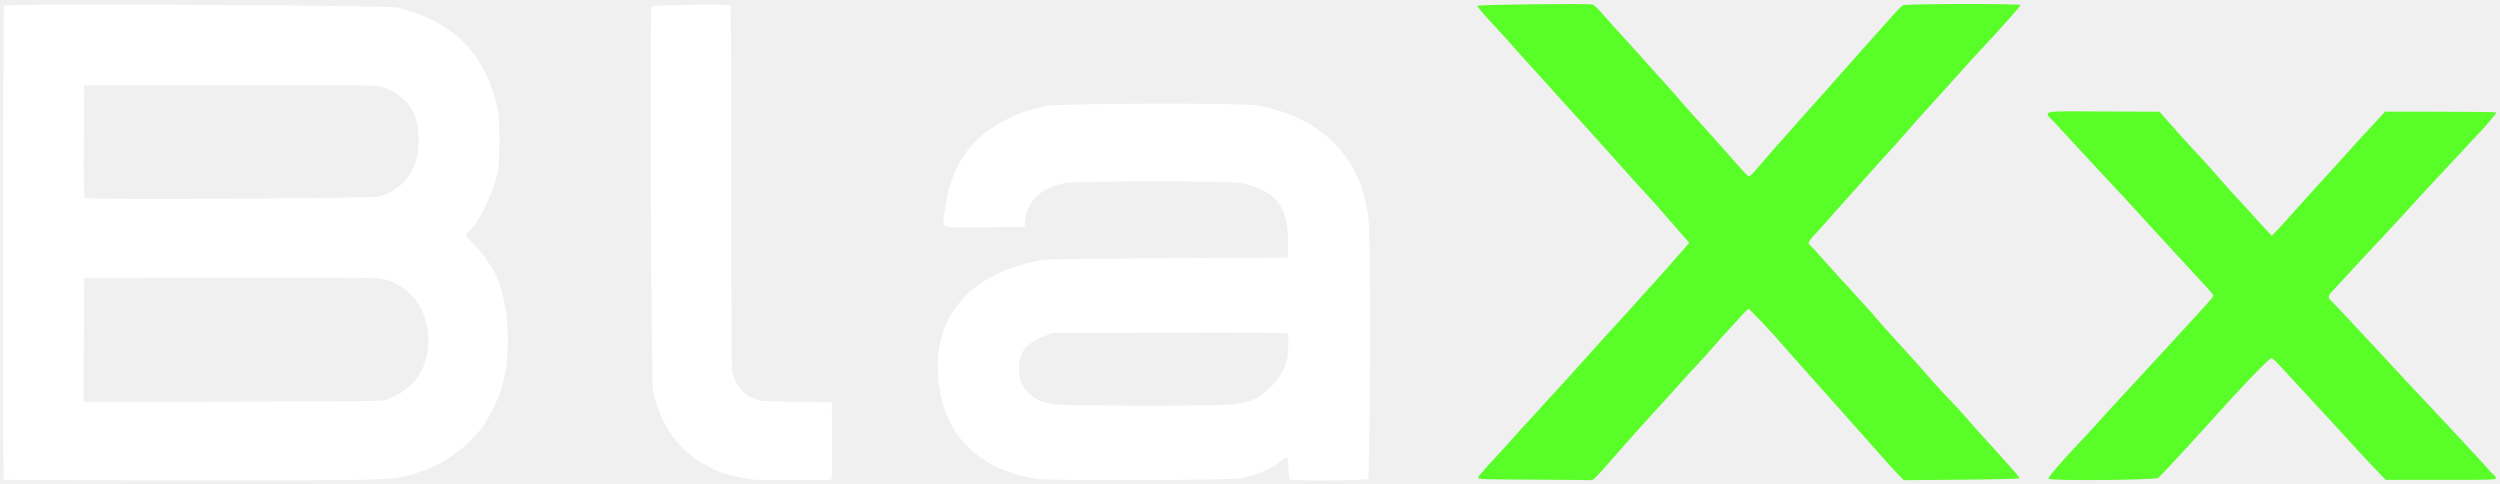
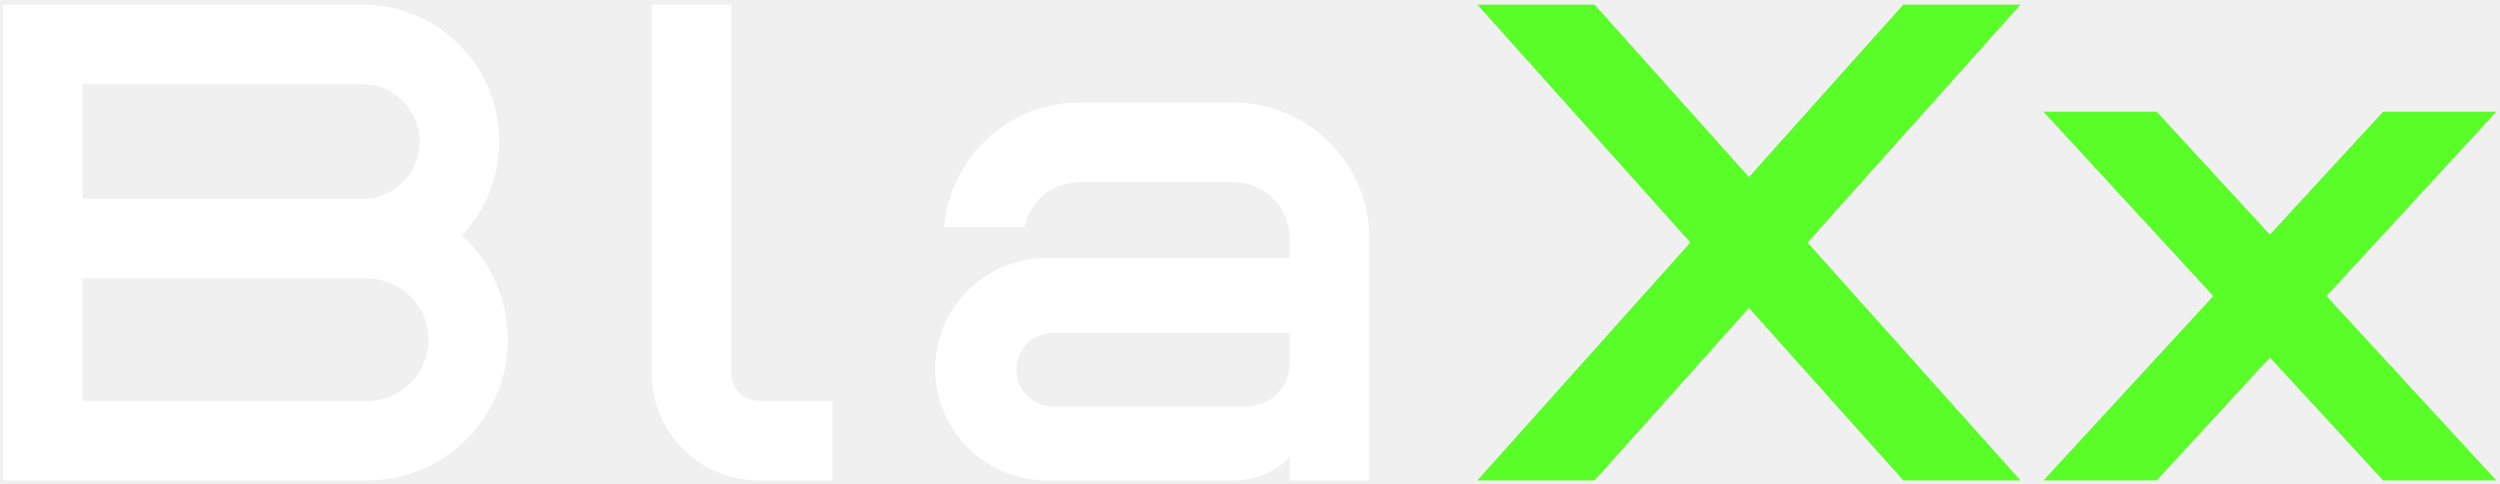
<svg xmlns="http://www.w3.org/2000/svg" viewBox="40 28 817 158" shape-rendering="geometricPrecision">
-   <path fill="#FFFFFF" fill-rule="evenodd" d="M41.22,184.78C40.86,184.42 40.96,30.18 41.32,29.82C42.01,29.12 167.52,29.75 170.17,30.46C188.59,35.43 198.41,45.35 202.55,63.17C203.44,67.02 203.44,80.98 202.55,84.67C200.72,92.21 196.20,101.24 192.89,103.96C192.13,104.58 192.19,105.57 193.00,106.00C193.78,106.42 199.00,112.33 199.00,112.79C199.00,112.97 199.21,113.35 199.46,113.64C203.39,118.17 206.00,128.28 206.00,139.03C206.00,149.53 204.15,156.67 199.21,165.17C195.11,172.22 186.36,179.15 178.10,181.91C168.41,185.14 172.25,184.99 102.31,184.99C68.83,185.00 41.34,184.90 41.22,184.78ZM286.50,184.77C283.56,184.40 279.11,183.57 278.61,183.31C278.30,183.14 277.80,183.00 277.50,183.00C276.22,183.00 269.44,179.59 266.90,177.67C259.95,172.41 256.02,166.14 253.44,156.17C252.79,153.66 252.30,31.07 252.93,30.09C253.24,29.62 277.84,29.32 278.58,29.78C278.91,29.99 279.00,42.41 279.00,89.47C279.00,146.95 279.02,148.96 279.63,150.73C280.93,154.50 283.19,156.97 286.59,158.36C288.43,159.10 288.95,159.14 300.17,159.32L311.83,159.50L311.92,171.98C311.99,181.74 311.92,184.51 311.59,184.72C311.18,184.98 288.50,185.03 286.50,184.77ZM378.83,184.48C359.68,181.52 348.47,170.27 346.67,152.21C344.60,131.40 357.19,116.93 380.83,112.92C382.06,112.71 397.94,112.50 421.83,112.37L460.83,112.17L460.93,106.90C461.12,95.53 456.68,90.04 445.50,87.80C441.96,87.09 391.60,87.12 388.00,87.83C380.18,89.37 375.68,93.59 375.05,99.96L374.83,102.17L361.74,102.25C346.53,102.36 348.06,102.89 348.64,97.72C350.29,82.91 356.67,73.17 368.67,67.18C370.04,66.49 371.45,65.78 371.80,65.60C373.04,64.95 378.55,63.30 381.66,62.65C386.14,61.71 446.82,61.58 451.42,62.49C472.87,66.77 485.42,80.11 487.34,100.66C487.95,107.10 487.73,183.89 487.11,184.51C486.53,185.09 462.57,185.24 461.67,184.67C461.29,184.43 461.14,183.51 461.05,180.85C460.92,176.87 460.89,176.84 458.73,178.63C455.81,181.04 451.99,182.72 445.85,184.26C442.94,185.00 383.42,185.19 378.83,184.48ZM439.33,160.33C446.78,159.93 449.41,159.19 453.05,156.44C456.51,153.82 459.22,150.10 460.40,146.35C461.04,144.32 461.30,137.50 460.76,136.96C460.56,136.76 446.33,136.68 422.14,136.74L383.83,136.84L381.57,137.73C375.20,140.23 373.00,142.97 373.00,148.44C373.00,154.86 376.84,158.89 384.15,160.13C387.08,160.63 430.69,160.78 439.33,160.33ZM166.50,158.55C175.25,155.31 180.02,148.49 179.99,139.23C179.96,128.75 173.69,120.73 164.17,118.97C163.18,118.79 143.04,118.70 115.00,118.75L67.50,118.83L67.41,139.09L67.33,159.35L116.08,159.26C162.55,159.17 164.91,159.14 166.50,158.55ZM164.11,92.25C172.82,89.19 176.88,83.14 176.81,73.33C176.74,64.65 172.92,59.18 165.00,56.46C163.24,55.86 161.36,55.83 115.33,55.83L67.50,55.83L67.41,74.15C67.35,88.57 67.42,92.51 67.75,92.73C68.68,93.33 162.35,92.86 164.11,92.25Z" />
-   <path fill="#59FD27" fill-rule="evenodd" d="M541.39,184.75C523.60,184.66 522.96,184.64 523.06,184.04C523.12,183.70 525.06,181.41 527.37,178.96C529.68,176.51 532.60,173.30 533.87,171.83C535.13,170.37 537.23,168.04 538.53,166.67C539.83,165.29 541.70,163.27 542.67,162.17C544.39,160.23 548.54,155.68 553.00,150.83C554.19,149.54 556.22,147.29 557.50,145.83C558.78,144.37 560.81,142.12 562.00,140.83C563.19,139.55 566.12,136.33 568.50,133.69C570.88,131.05 574.56,126.99 576.67,124.67C582.06,118.74 587.83,112.27 590.10,109.59L592.03,107.31L588.93,103.78C587.23,101.84 584.66,98.88 583.22,97.21C581.78,95.53 579.68,93.19 578.54,92.00C577.40,90.81 573.93,86.98 570.83,83.50C564.94,76.88 557.69,68.83 554.00,64.82C552.81,63.52 549.43,59.78 546.50,56.50C543.57,53.23 540.18,49.49 538.97,48.19C537.75,46.89 535.66,44.56 534.32,43.00C532.97,41.44 530.74,38.96 529.35,37.50C525.24,33.13 522.83,30.33 522.83,29.90C522.83,29.49 558.93,29.10 560.55,29.49C560.95,29.59 562.66,31.28 564.34,33.25C566.03,35.22 568.34,37.81 569.48,39.00C570.61,40.19 574.14,44.09 577.32,47.67C580.49,51.24 583.93,55.07 584.96,56.17C585.99,57.27 588.24,59.82 589.97,61.84C591.69,63.85 593.27,65.65 593.47,65.83C593.99,66.30 603.82,77.27 607.75,81.78C609.54,83.82 611.19,85.54 611.43,85.60C611.89,85.69 612.34,85.24 616.13,80.83C618.50,78.07 621.72,74.42 624.34,71.51C625.17,70.59 626.89,68.63 628.17,67.17C629.44,65.70 631.92,62.93 633.67,61.00C635.42,59.07 637.83,56.38 639.01,55.00C640.20,53.63 644.47,48.82 648.50,44.32C652.53,39.82 657.03,34.77 658.50,33.11C659.97,31.44 661.51,29.91 661.93,29.71C662.93,29.22 700.33,29.17 700.33,29.66C700.33,29.98 692.61,38.68 688.49,43.00C687.35,44.19 684.87,46.90 682.96,49.02C681.06,51.14 678.00,54.53 676.17,56.55C668.91,64.54 664.39,69.58 662.04,72.31C660.69,73.88 658.74,76.07 657.71,77.17C656.68,78.27 655.16,79.93 654.33,80.86C650.41,85.28 647.91,88.08 645.00,91.32C643.26,93.25 641.37,95.36 640.80,96.00C637.30,99.98 633.68,104.02 632.59,105.17C631.09,106.76 630.73,107.65 631.43,108.04C631.70,108.20 634.01,110.69 636.55,113.58C639.09,116.46 641.48,119.13 641.86,119.50C642.24,119.86 644.10,121.89 646.00,124.00C647.90,126.11 649.54,127.91 649.65,128.00C649.84,128.16 653.50,132.33 655.96,135.19C656.58,135.91 658.47,138.00 660.16,139.83C664.47,144.49 667.56,147.95 671.81,152.84C673.08,154.30 675.64,157.08 677.50,159.00C679.37,160.92 681.91,163.70 683.16,165.17C684.40,166.63 686.12,168.58 686.97,169.50C688.64,171.30 693.68,176.88 697.61,181.28C698.95,182.78 700.00,184.14 699.94,184.31C699.88,184.48 691.67,184.68 681.00,184.77L662.17,184.92L660.15,182.88C659.05,181.75 656.51,178.96 654.51,176.67C652.52,174.38 650.72,172.35 650.52,172.17C650.33,171.98 648.52,169.96 646.52,167.67C644.51,165.38 642.64,163.26 642.35,162.97C642.07,162.68 640.33,160.74 638.50,158.66C636.67,156.58 632.47,151.86 629.16,148.19C625.86,144.51 622.73,140.97 622.21,140.33C620.03,137.65 611.83,129.00 611.47,129.00C611.25,129.00 610.51,129.64 609.81,130.42C609.11,131.20 607.01,133.48 605.14,135.50C603.27,137.52 600.99,140.07 600.08,141.17C599.17,142.27 596.87,144.82 594.96,146.85C593.06,148.88 590.45,151.73 589.17,153.18C587.88,154.64 586.75,155.91 586.64,156.00C586.54,156.09 584.90,157.89 583.00,160.00C581.10,162.11 578.84,164.58 577.99,165.50C577.13,166.42 575.85,167.84 575.14,168.67C574.43,169.49 572.56,171.59 570.99,173.33C569.42,175.08 566.75,178.10 565.06,180.07C562.08,183.52 560.46,185.09 560.04,184.92C559.93,184.88 551.54,184.80 541.39,184.75ZM709.43,184.44C709.26,183.99 714.17,178.26 719.37,172.85C721.31,170.82 723.41,168.57 724.03,167.83C725.07,166.61 731.86,159.20 741.14,149.18C743.17,146.98 745.81,144.13 747.00,142.83C748.19,141.53 750.75,138.75 752.68,136.65C762.03,126.51 763.33,125.03 763.33,124.61C763.32,124.37 762.38,123.19 761.24,121.99C760.10,120.79 757.67,118.16 755.85,116.15C754.02,114.14 751.47,111.38 750.18,110.00C748.89,108.62 745.66,105.11 743.00,102.18C735.93,94.41 733.66,91.95 726.35,84.17C725.14,82.88 721.95,79.43 719.26,76.50C716.57,73.57 713.17,69.89 711.70,68.33C707.56,63.94 706.00,64.33 727.37,64.43L745.74,64.52L746.75,65.67C747.30,66.31 748.23,67.36 748.80,68.00C749.37,68.64 751.18,70.67 752.81,72.50C754.44,74.33 756.92,77.03 758.32,78.50C759.72,79.97 762.36,82.89 764.18,85.00C767.62,88.99 769.23,90.77 773.18,94.99C774.47,96.37 776.18,98.25 776.98,99.17C777.78,100.08 779.34,101.78 780.44,102.94L782.45,105.05L784.04,103.39C784.91,102.48 786.95,100.25 788.56,98.42C790.18,96.60 793.00,93.47 794.83,91.46C796.67,89.46 798.90,86.99 799.80,85.99C800.69,84.99 802.81,82.67 804.50,80.83C806.19,79.00 808.22,76.75 809.01,75.83C809.79,74.92 811.37,73.19 812.51,72.00C813.66,70.81 815.32,69.01 816.21,68.00C817.10,67.00 818.21,65.79 818.67,65.33L819.50,64.48L837.57,64.51C847.51,64.52 855.74,64.63 855.85,64.74C856.01,64.90 850.78,71.03 849.66,72.00C849.55,72.09 847.46,74.34 845.01,77.00C842.57,79.66 839.41,83.03 838.01,84.50C835.84,86.76 831.21,91.77 826.34,97.13C825.70,97.84 825.01,98.59 824.82,98.80C824.63,99.00 822.47,101.34 820.02,104.00C817.56,106.66 814.34,110.11 812.85,111.67C811.36,113.23 808.65,116.15 806.83,118.17C805.01,120.18 802.95,122.41 802.26,123.11C800.87,124.51 800.70,125.25 801.58,126.04C801.90,126.33 802.92,127.37 803.85,128.36C810.86,135.90 815.50,140.86 815.66,141.00C815.76,141.09 818.68,144.24 822.15,148.00C825.61,151.76 829.96,156.41 831.81,158.34C833.66,160.27 837.79,164.69 841.00,168.15C844.21,171.62 847.90,175.59 849.21,176.98C850.51,178.36 852.22,180.25 853.01,181.17C853.79,182.08 854.71,183.03 855.05,183.27C855.39,183.51 855.67,183.96 855.67,184.27C855.66,184.79 854.35,184.83 837.65,184.83L819.64,184.83L815.04,180.00C812.51,177.34 809.56,174.16 808.47,172.94C807.39,171.71 802.23,166.09 797.00,160.45C791.77,154.81 786.45,149.03 785.17,147.62C783.88,146.22 782.60,145.05 782.31,145.03C781.63,144.99 772.27,154.68 763.72,164.29C758.73,169.90 746.47,183.16 745.38,184.14C744.50,184.92 709.73,185.21 709.43,184.44Z" />
+   <path fill="#FFFFFF" fill-rule="evenodd" d="M41,29.5H158.4A44.75,44.75 0 0 1 190.94,104.96A46,46 0 0 1 160,185H41ZM67,55.5H158.4A18.75,18.75 0 0 1 158.4,93H67ZM67,119H160A20,20 0 0 1 160,159H67ZM253,29.5H279V150A9,9 0 0 0 288,159H312V185H288A35,35 0 0 1 253,150ZM348.56,102.2A44.5,44.5 0 0 1 392.9,61.5H443A44.5,44.5 0 0 1 487.5,106V185H461.5V177.5A26.57,26.57 0 0 1 443,185H382A36.35,36.35 0 0 1 345.65,148.65A36.35,36.35 0 0 1 382,112.3H461.5V106A18.5,18.5 0 0 0 443,87.5H392.9A18.5,18.5 0 0 0 374.79,102.2ZM384.15,136.8H461.5V146.8A14,14 0 0 1 447.5,160.8H384.15A12,12 0 0 1 384.15,136.8Z" />
+   <path fill="#59FD27" fill-rule="evenodd" d="M522.8,29.5L561.1,29.5L611.55,85.86L662,29.5L700.3,29.5L630.7,107.25L700.3,185L662,185L611.55,128.64L561.1,185L522.8,185L592.4,107.25ZM707.8,64.5L744.8,64.5L781.8,104.67L818.8,64.5L855.8,64.5L800.3,124.75L855.8,185L818.8,185L781.8,144.83L744.8,185L707.8,185L763.3,124.75Z" />
</svg>
